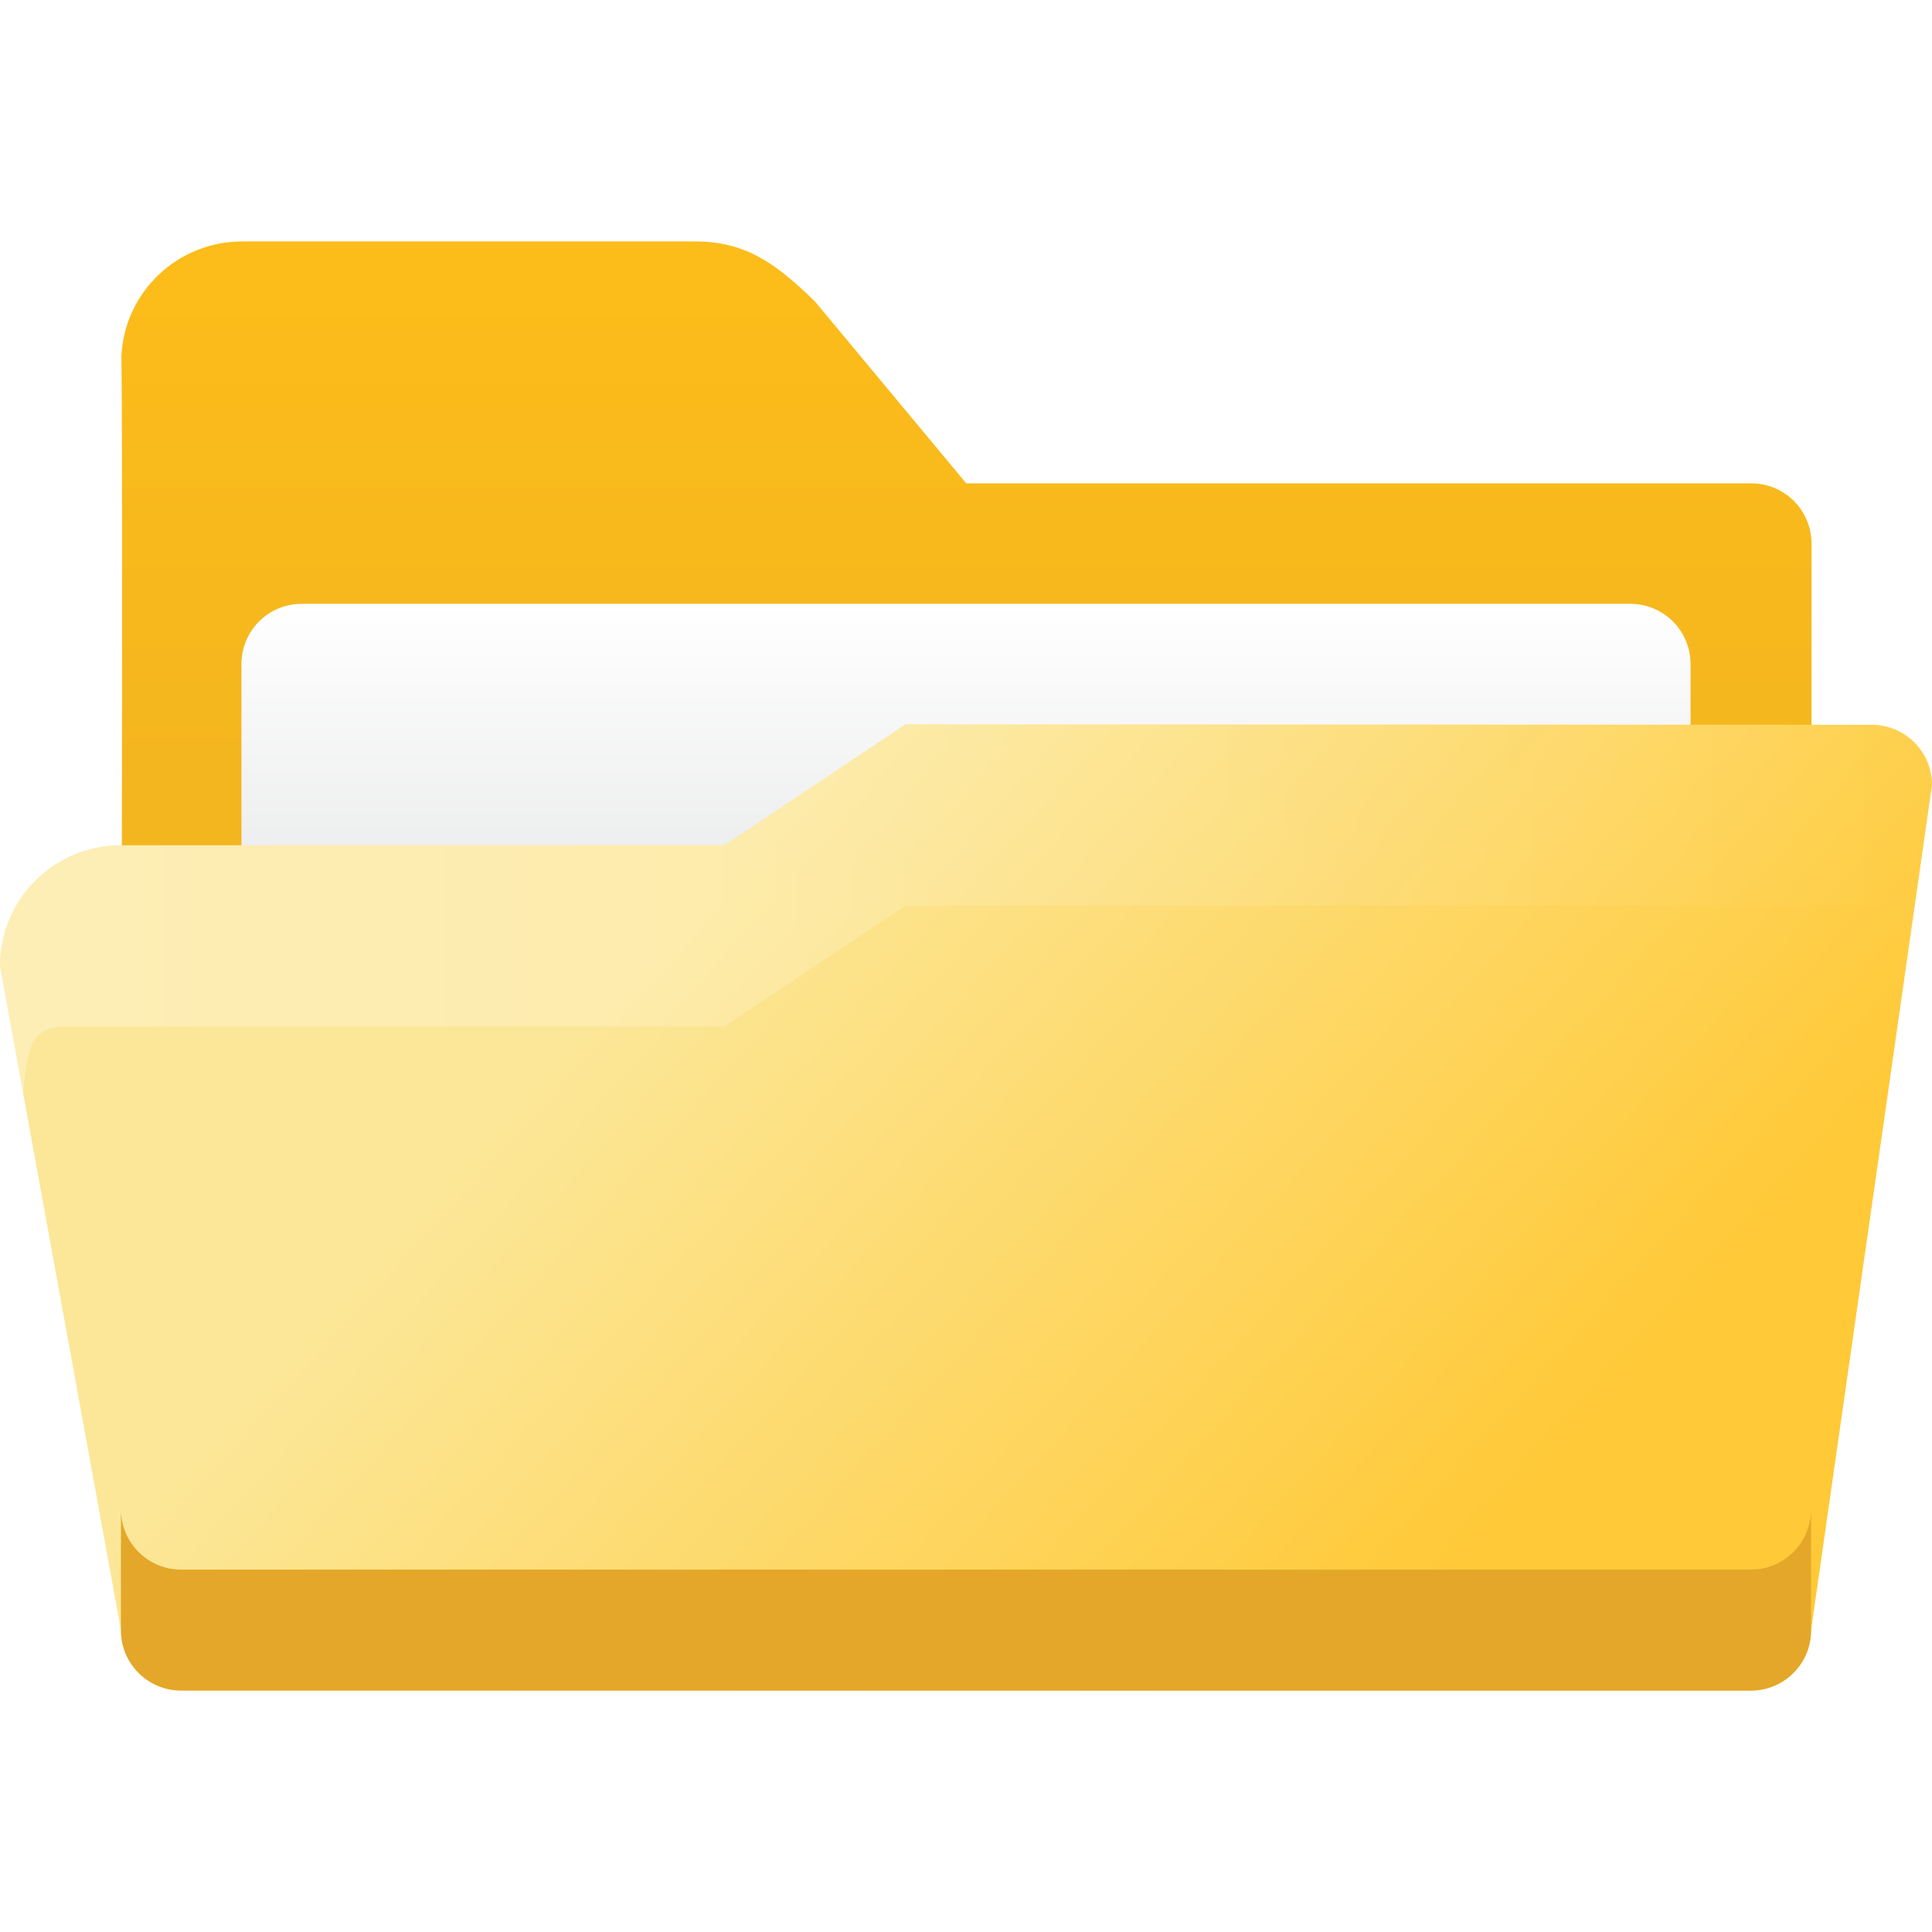
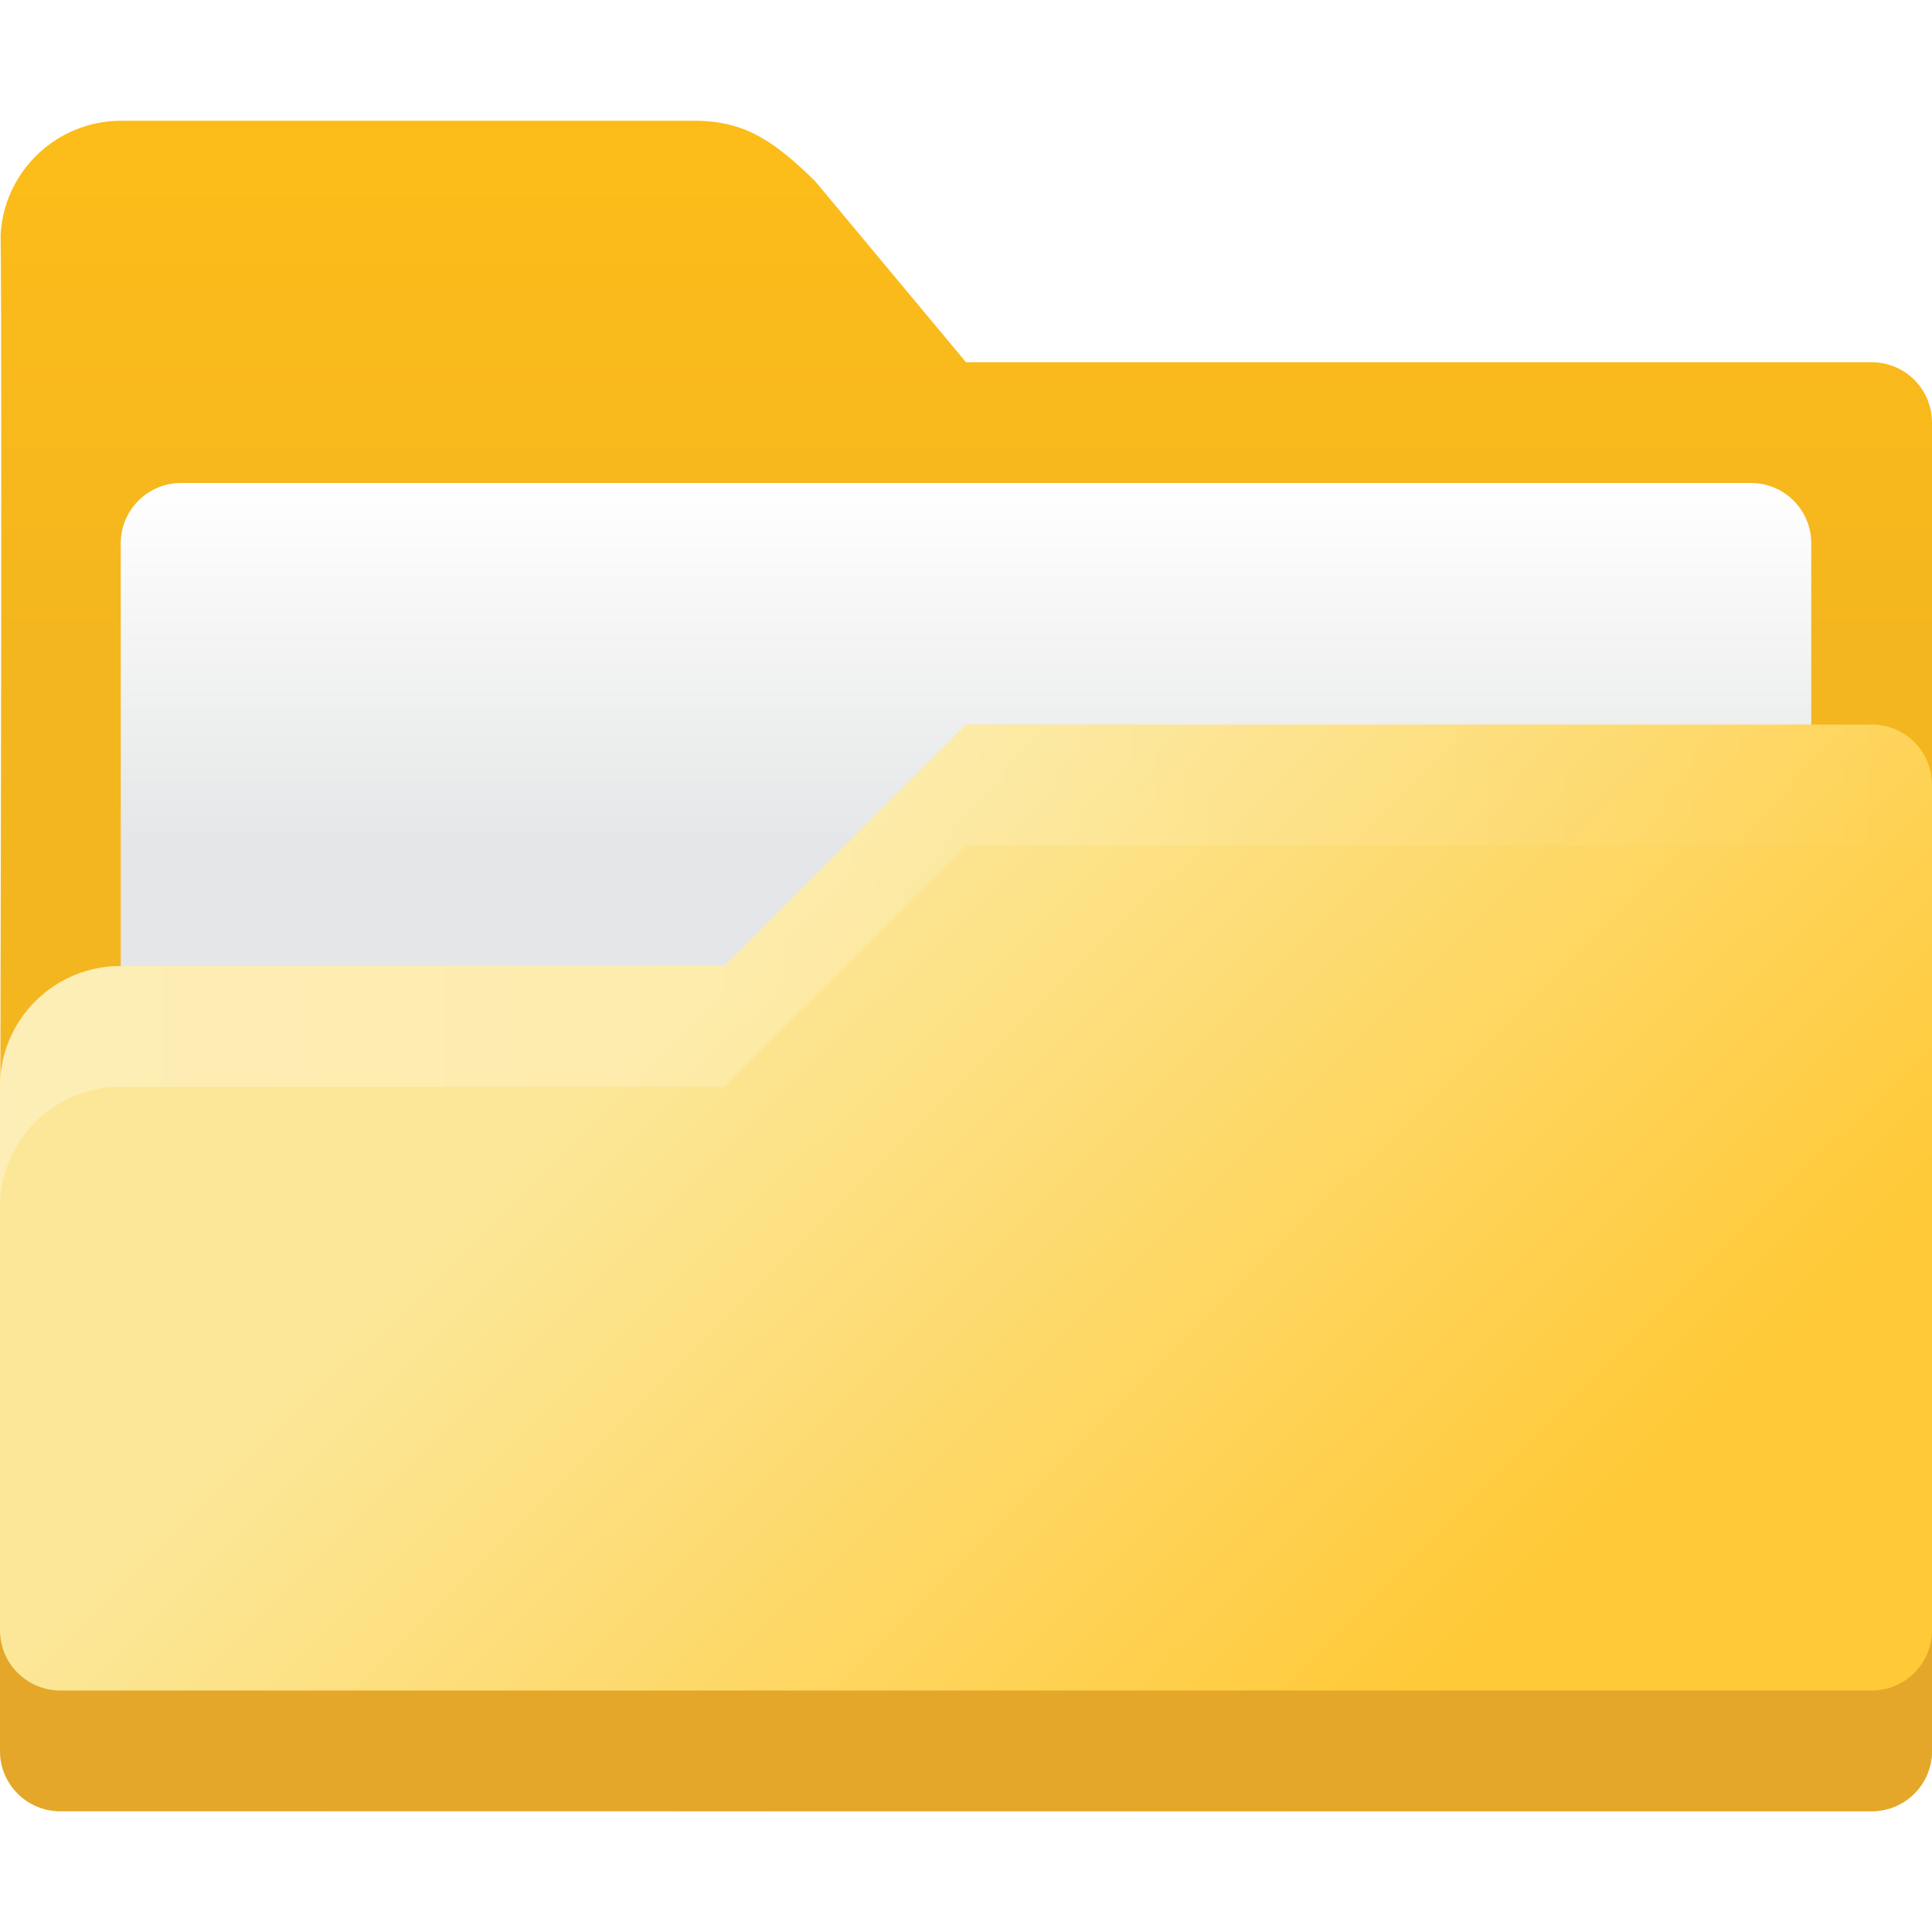
- <svg xmlns="http://www.w3.org/2000/svg" xmlns:xlink="http://www.w3.org/1999/xlink" width="16" height="16" viewBox="0 0 4.233 4.233" version="1.1" id="svg5">
+ <svg xmlns="http://www.w3.org/2000/svg" xmlns:xlink="http://www.w3.org/1999/xlink" width="16" height="16" viewBox="0 0 16 16" version="1.1" id="svg5">
  <defs id="defs2">
-     <linearGradient xlink:href="#linearGradient2474" id="linearGradient4407" x1="32" y1="2.5" x2="32" y2="18.5" gradientUnits="userSpaceOnUse" gradientTransform="matrix(0.06614584,0,0,0.06614584,0.1322918,0.4630781)" />
+     <linearGradient xlink:href="#linearGradient2290" id="linearGradient11974" x1="6.879" y1="6.35" x2="13.192" y2="12.7" gradientUnits="userSpaceOnUse" gradientTransform="matrix(0.9448819,0,0,0.9448819,-0.4999997,2.000216)" />
+     <linearGradient xlink:href="#linearGradient2474" id="linearGradient4407" x1="32" y1="2.5" x2="32" y2="18.5" gradientUnits="userSpaceOnUse" gradientTransform="matrix(0.25,0,0,0.25,-0.4999997,0.7502164)" />
+     <linearGradient xlink:href="#linearGradient2350" id="linearGradient5594" x1="2" y1="27" x2="66" y2="26.999" gradientUnits="userSpaceOnUse" gradientTransform="matrix(0.25,0,0,0.25,-0.4999997,1.750072)" />
    <linearGradient id="linearGradient2350">
      <stop style="stop-color:#ffffff;stop-opacity:1;" offset="0" id="stop2346" />
      <stop style="stop-color:#ffffff;stop-opacity:0;" offset="1" id="stop2348" />
    </linearGradient>
    <linearGradient id="linearGradient2290">
      <stop style="stop-color:#fce798;stop-opacity:1;" offset="0" id="stop2286" />
      <stop style="stop-color:#ffc937;stop-opacity:1" offset="1" id="stop2288" />
    </linearGradient>
    <linearGradient id="linearGradient2474">
      <stop style="stop-color:#fcbc19;stop-opacity:1;" offset="0" id="stop2470" />
      <stop style="stop-color:#f4b61f;stop-opacity:1;" offset="1" id="stop2472" />
    </linearGradient>
-     <linearGradient xlink:href="#linearGradient2290" id="linearGradient11974" x1="6.085" y1="6.35" x2="12.687" y2="12.326" gradientUnits="userSpaceOnUse" gradientTransform="matrix(0.25,0,0,0.25,0.1322917,0.2646406)" />
-     <linearGradient xlink:href="#linearGradient2350" id="linearGradient5594" x1="-2" y1="25" x2="61.87" y2="25.015" gradientUnits="userSpaceOnUse" gradientTransform="matrix(0.06614584,0,0,0.06614584,0.1322917,0.4630207)" />
-     <linearGradient xlink:href="#linearGradient1719" id="linearGradient1721" x1="2.117" y1="1.058" x2="2.117" y2="1.852" gradientUnits="userSpaceOnUse" gradientTransform="matrix(1.083333,0,0,1,-0.04409725,0.2645833)" />
+     <linearGradient xlink:href="#linearGradient1719" id="linearGradient1721" x1="2.117" y1="1.058" x2="2.117" y2="1.852" gradientUnits="userSpaceOnUse" gradientTransform="matrix(4.094488,0,0,3.779527,-1.166666,-7.2236342e-5)" />
    <linearGradient id="linearGradient1719">
      <stop style="stop-color:#ffffff;stop-opacity:1" offset="0" id="stop1715" />
      <stop style="stop-color:#e5e6e7;stop-opacity:1" offset="1" id="stop1717" />
    </linearGradient>
  </defs>
-   <path id="rect846" style="fill:url(#linearGradient4407);fill-opacity:1;stroke-width:0.132;stroke-linecap:round;stroke-linejoin:round;stroke-dasharray:1.587, 0.132" d="M 0.529,0.529 C 0.389,0.53 0.273,0.639 0.266,0.78 0.27,1.076 0.265,2.646 0.265,2.646 H 3.969 V 1.191 c 0,-0.073 -0.059,-0.132 -0.132,-0.132 H 2.117 L 1.786,0.661 C 1.696,0.573 1.631,0.529 1.521,0.529 Z" />
-   <path id="rect1611" style="fill:url(#linearGradient1721);stroke-width:0.826;stroke-linecap:round;stroke-linejoin:round" d="M 0.661,1.323 H 3.572 c 0.073,0 0.132,0.059 0.132,0.132 V 2.778 c 0,0.073 -0.059,0.132 -0.132,0.132 H 0.661 c -0.073,0 -0.132,-0.059 -0.132,-0.132 V 1.455 c 0,-0.073 0.059,-0.132 0.132,-0.132 z" />
-   <path id="rect1170" style="fill:url(#linearGradient11974);fill-opacity:1;stroke-width:0.175;stroke-linecap:round;stroke-linejoin:round;stroke-dasharray:2.1, 0.175" d="M 1.984,1.587 1.587,1.852 H 0.265 C 0.118,1.852 -5.5e-8,1.97 -5.5e-8,2.117 L 0.265,3.572 c 0,0.073 0.059,0.132 0.132,0.132 H 3.836 c 0.073,0 0.132,-0.059 0.132,-0.132 L 4.233,1.72 c 0,-0.073 -0.059,-0.132 -0.132,-0.132 z" />
-   <path id="rect1170-75" style="opacity:0.3;fill:url(#linearGradient5594);fill-opacity:1;stroke-width:0.175;stroke-linecap:round;stroke-linejoin:round;stroke-dasharray:2.1, 0.175" d="M 1.984,1.587 1.587,1.852 H 0.265 C 0.118,1.852 0,1.97 0,2.117 L 0.051,2.397 C 0.06,2.266 0.083,2.258 0.132,2.249 H 1.587 L 1.984,1.984 h 2.117 c 0.073,0 0.077,0.132 0.077,0.132 L 4.233,1.72 C 4.235,1.637 4.174,1.587 4.101,1.587 Z" />
-   <path id="rect1170-2" style="fill:#e4a729;fill-opacity:1;stroke-width:0.175;stroke-linecap:round;stroke-linejoin:round;stroke-dasharray:2.1, 0.175" d="m 0.265,3.307 v 0.265 c 0,0.073 0.059,0.132 0.132,0.132 H 3.836 c 0.073,0 0.132,-0.059 0.132,-0.132 V 3.307 c 0,0.073 -0.059,0.132 -0.132,0.132 H 0.397 c -0.073,0 -0.132,-0.059 -0.132,-0.132 z" />
+   <path id="rect846" style="fill:url(#linearGradient4407);fill-opacity:1;stroke-width:0.5;stroke-linecap:round;stroke-linejoin:round;stroke-dasharray:6, 0.5" d="M 1,1 C 0.47,1.002 0.033,1.417 0.005,1.946 0.02,3.066 0,10 0,10 H 16 V 3.5 C 16,3.223 15.777,3 15.5,3 H 8 L 6.75,1.5 C 6.409,1.166 6.166,1 5.75,1 Z" />
+   <path id="rect1611" style="fill:url(#linearGradient1721);stroke-width:3.123;stroke-linecap:round;stroke-linejoin:round" d="M 1.5,4 H 14.5 c 0.277,0 0.5,0.223 0.5,0.5 v 5 c 0,0.277 -0.223,0.5 -0.5,0.5 H 1.5 c -0.277,0 -0.5,-0.223 -0.5,-0.5 V 4.5 c 0,-0.277 0.223,-0.5 0.5,-0.5 z" />
+   <path id="rect1170" style="fill:url(#linearGradient11974);fill-opacity:1;stroke-width:0.661;stroke-linecap:round;stroke-linejoin:round;stroke-dasharray:7.937, 0.661" d="m 8,6 -2,2 -5,3e-7 C 0.446,8 3.4015747e-7,8.446 3.4015747e-7,9 V 14.5 C 3.4015747e-7,14.777 0.223,15 0.5,15 H 15.5 C 15.777,15 16,14.777 16,14.5 V 6.5 C 16,6.223 15.777,6 15.5,6 Z" />
+   <path id="rect1170-2" style="fill:#e4a729;fill-opacity:1;stroke-width:0.661;stroke-linecap:round;stroke-linejoin:round;stroke-dasharray:7.937, 0.661" d="m 0,13.5 v 1 c 0,0.277 0.223,0.5 0.5,0.5 H 15.5 c 0.277,0 0.5,-0.223 0.5,-0.5 v -1 c 0,0.277 -0.223,0.5 -0.5,0.5 H 0.5 C 0.223,14 0,13.777 0,13.5 Z" />
+   <path id="rect1170-75" style="opacity:0.3;fill:url(#linearGradient5594);fill-opacity:1;stroke-width:0.661;stroke-linecap:round;stroke-linejoin:round;stroke-dasharray:7.937, 0.661" d="M 8,6 6,8 h -5 C 0.446,8 3.4015747e-7,8.446 3.4015747e-7,9 V 10 C 3.4015747e-7,9.446 0.446,9 1,9 h 5 L 8,7 H 15.5 c 0.277,0 0.5,0.223 0.5,0.5 V 6.5 C 16,6.223 15.777,6 15.5,6 Z" />
</svg>
